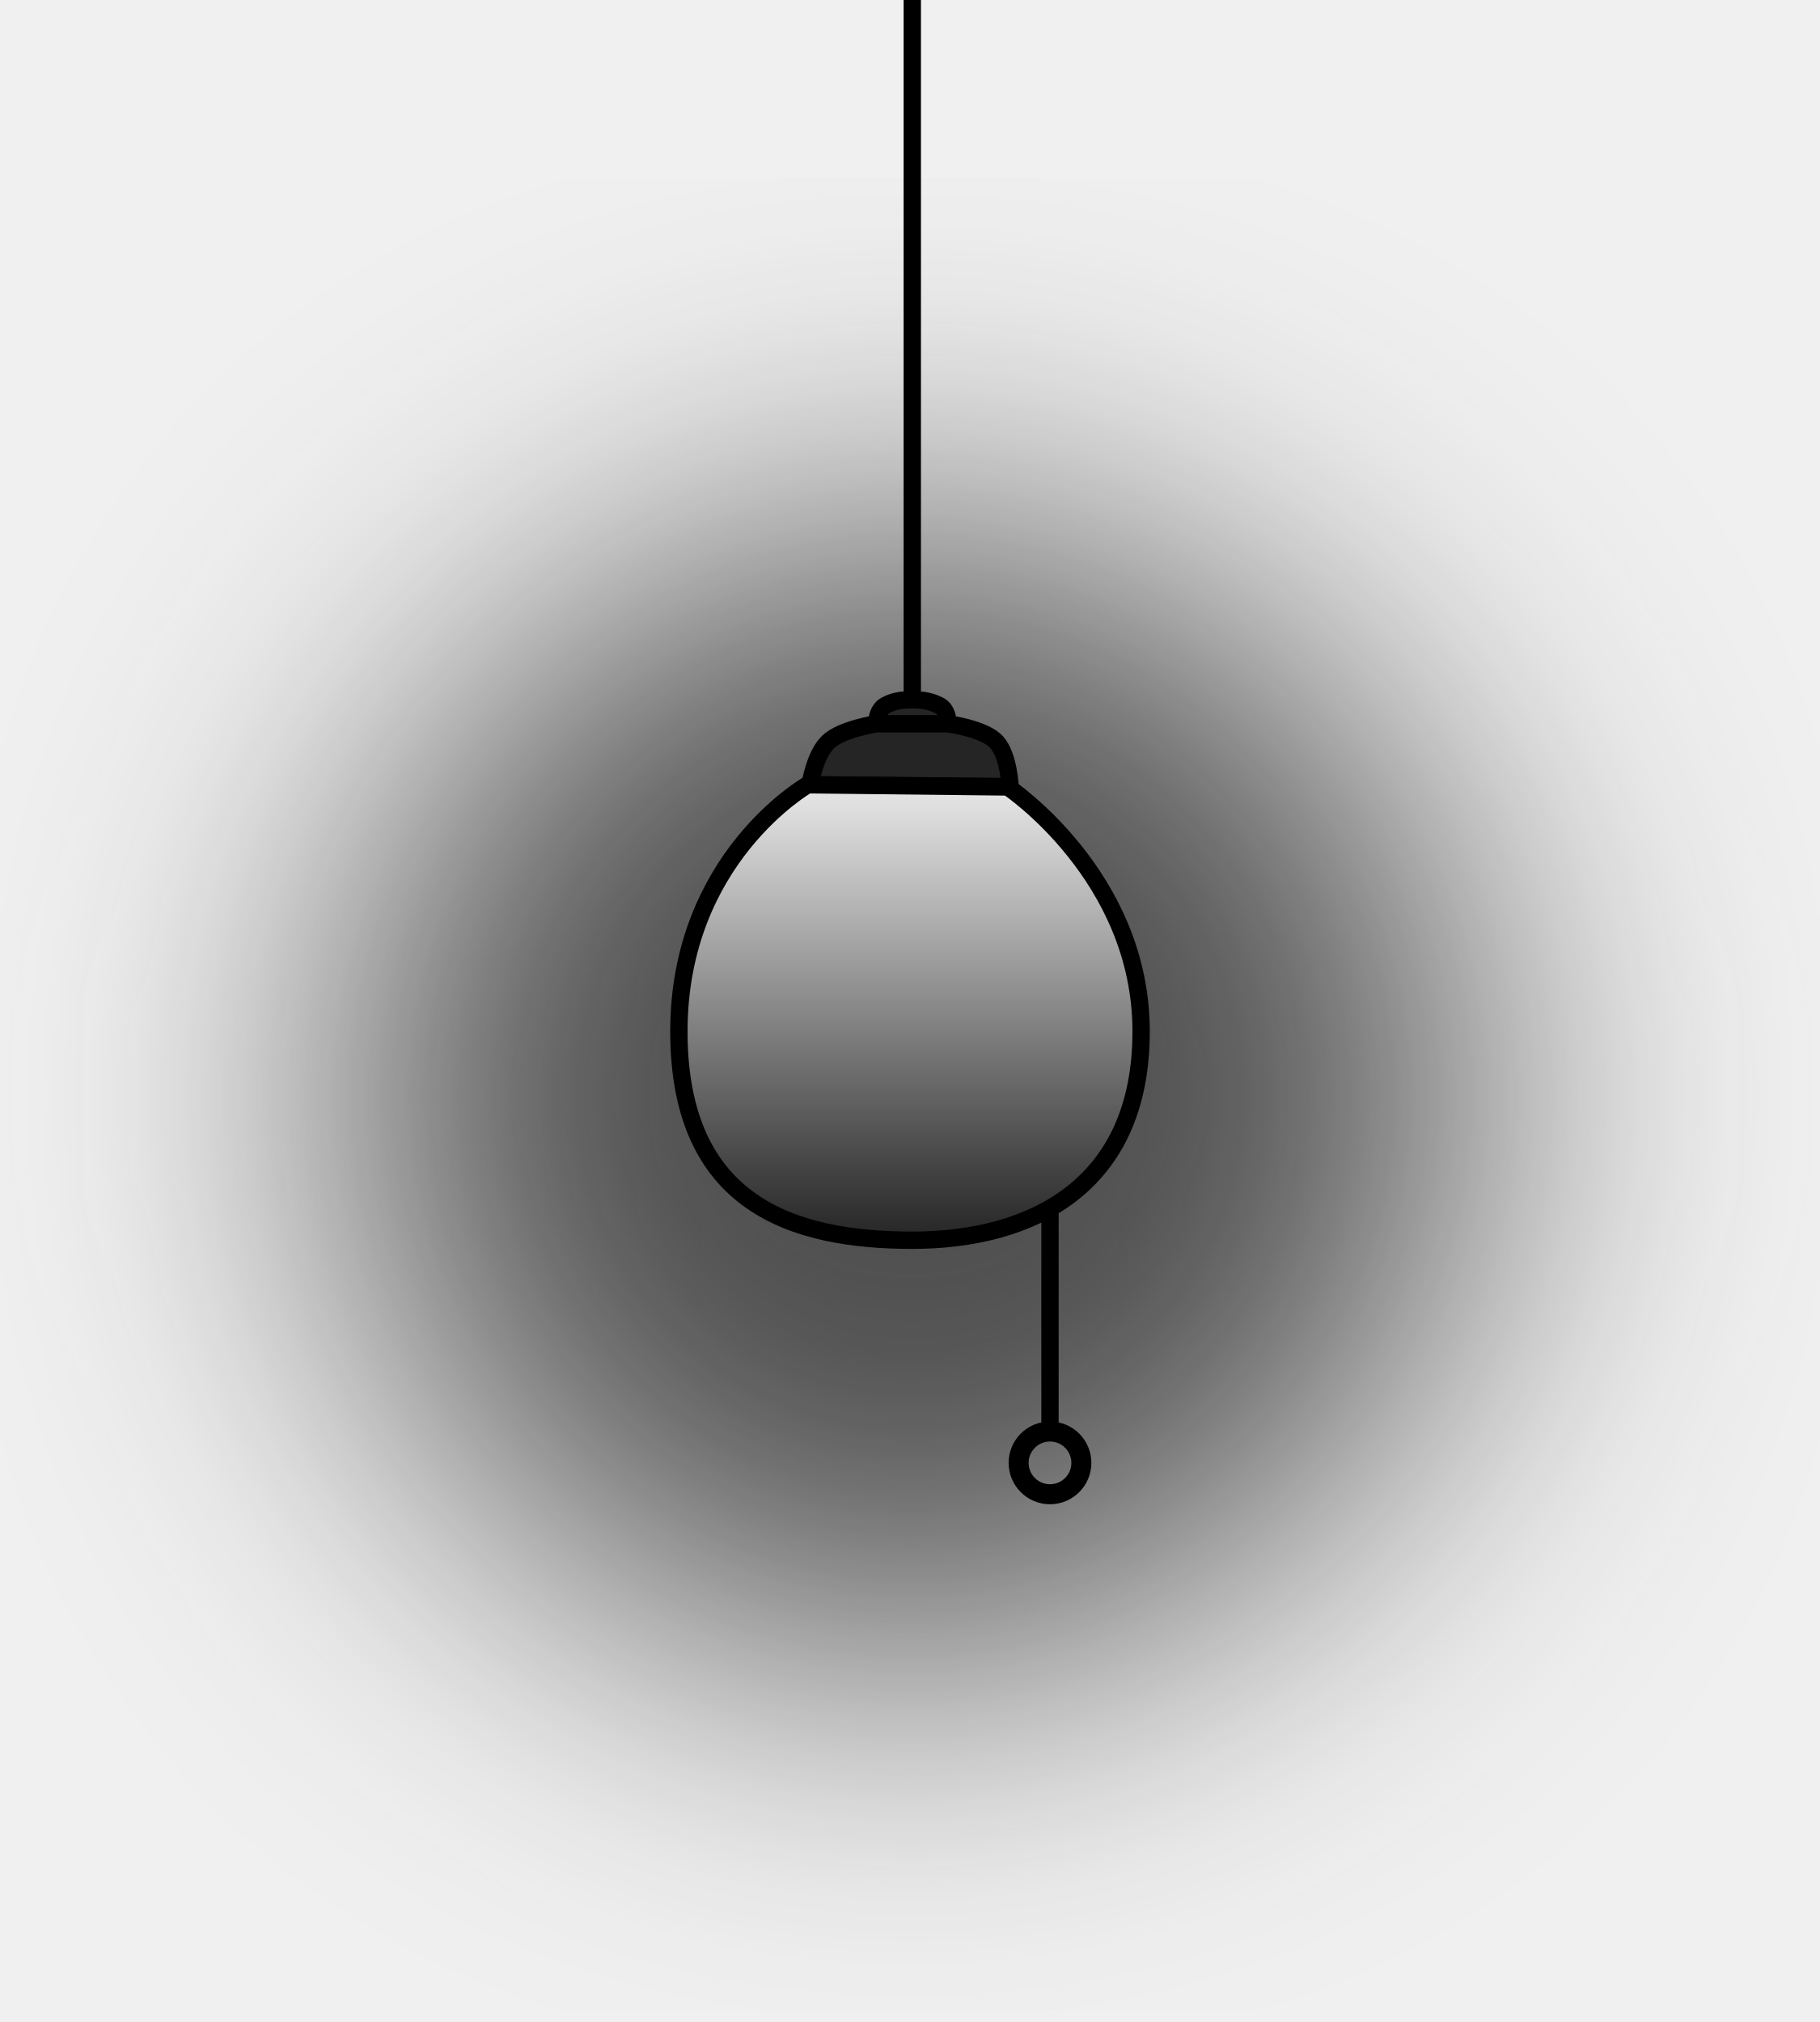
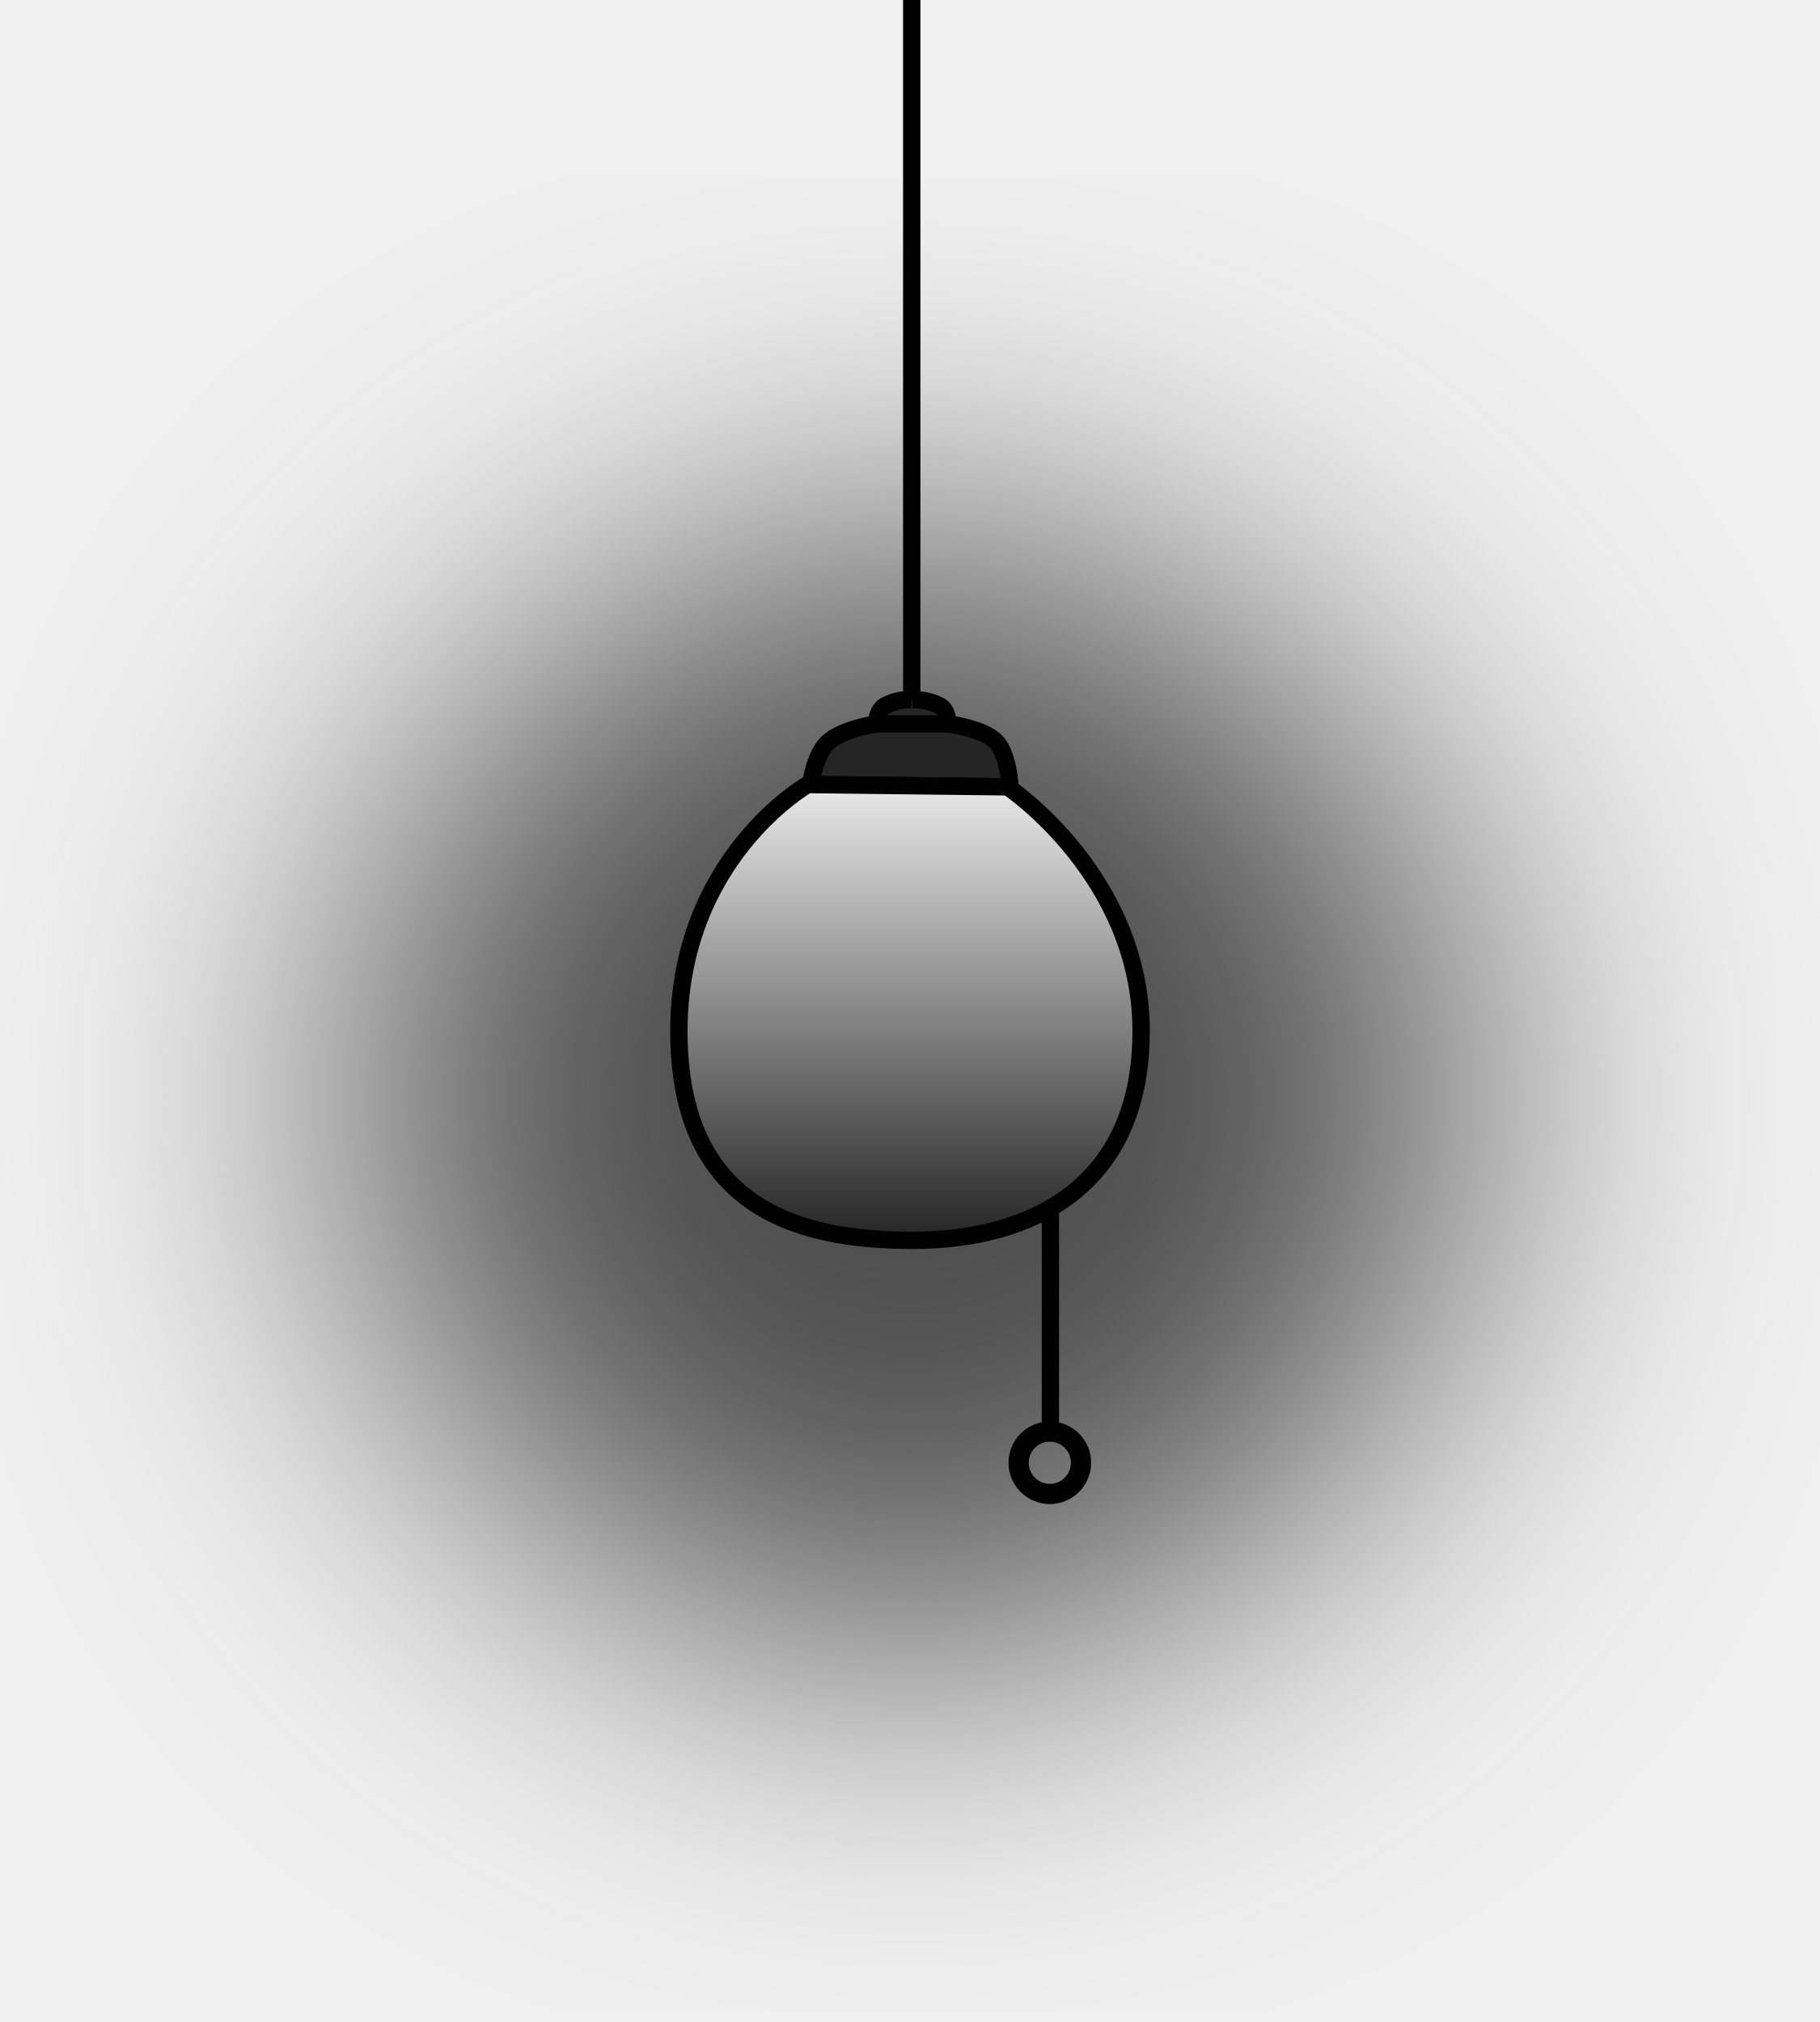
<svg xmlns="http://www.w3.org/2000/svg" width="315" height="350" fill="none">
  <g clip-path="url(#a)">
-     <g filter="url(#b)" transform="matrix(.75 0 0 .75 39.375 47.375)">
+     <g filter="url(#b)" transform="matrix(.75 0 0 .75 39.4 47.4)">
      <circle cx="157.5" cy="189.5" r="129.5" fill="url(#c)" />
    </g>
-     <path fill="#252525" d="M164.052 125.286h-12.31s-6.134.887-8.462 3.196-3.073 7.351-3.073 7.351l34.614.319s-.208-5.299-2.311-7.67c-2.103-2.372-8.458-3.196-8.458-3.196M157.895 121.131c1.923 0 3.192.262 4.615.959 1.682.823 1.542 3.196 1.542 3.196h-12.31s-.057-2.339 1.538-3.196c1.387-.746 2.692-.959 4.615-.959" />
-     <path stroke="#000" stroke-width="3" d="M164.052 125.286s.14-2.373-1.542-3.196c-1.423-.697-2.692-.959-4.615-.959m6.157 4.155h-12.31m12.31 0s6.355.824 8.458 3.196c2.103 2.371 2.311 7.67 2.311 7.67m-16.926-15.021c-.004-.639 0-121.131 0-121.131m0 121.131c-1.923 0-3.228.213-4.615.959-1.595.857-1.538 3.196-1.538 3.196m0 0s-6.134.887-8.462 3.196-3.073 7.351-3.073 7.351m0 0 34.614.319m-34.614-.319q-.001 0-.148.073m34.762.246.121.069" />
-     <path fill="url(#d)" d="M174.424 136.222s23.076 15.384 23.076 42.306-19.058 36.151-39.617 36.152c-20.56.001-40.383-6.153-40.383-36.152s22.31-42.69 22.31-42.69z" />
-     <path stroke="#000" stroke-width="3" d="M174.424 136.222s23.076 15.384 23.076 42.306-19.058 36.151-39.617 36.152c-20.56.001-40.383-6.153-40.383-36.152s22.31-42.69 22.31-42.69m34.614.384s-.003-.1-.013-.282m.013.282-34.614-.384m0 0s.017-.139.054-.385M181.729 209.137v37.69" />
-     <circle cx="181.729" cy="253.219" r="5.429" stroke="#000" stroke-width="3.463" />
+     <path fill="#252525" d="M164 125.3h-12.3s-6 .9-8.4 3.2-3 7.3-3 7.3l34.5.4s-.2-5.3-2.3-7.7-8.4-3.2-8.4-3.2m-6.2-4.2c2 0 3.2.3 4.6 1 1.7.8 1.6 3.2 1.6 3.2h-12.4s0-2.4 1.6-3.2a9 9 0 0 1 4.6-1" />
+     <path stroke="#000" stroke-width="3" d="M164 125.3s.2-2.4-1.5-3.2q-2-1-4.6-1m6.2 4.2h-12.4m12.4 0s6.3.8 8.4 3.2 2.3 7.7 2.3 7.7m-17-15V0m0 121.1a9 9 0 0 0-4.5 1c-1.6.8-1.6 3.2-1.6 3.2m0 0s-6 .9-8.4 3.2-3 7.3-3 7.3m0 0 34.5.4m-34.6-.4-.1.1m34.7.3h.1" />
+     <path fill="url(#d)" d="M174.4 136.2s23.1 15.4 23.1 42.3-19 36.2-39.6 36.2-40.4-6.2-40.4-36.2 22.3-42.7 22.3-42.7z" />
+     <path stroke="#000" stroke-width="3" d="M174.4 136.2s23.1 15.4 23.1 42.3-19 36.2-39.6 36.2-40.4-6.2-40.4-36.2 22.3-42.7 22.3-42.7m34.6.4v-.3m0 .3-34.6-.4m0 0v-.3m42 73.6v37.7" />
+     <circle cx="181.7" cy="253.2" r="5.4" stroke="#000" stroke-width="3.5" />
  </g>
  <defs>
-     <radialGradient id="c" cx="0" cy="0" r="1" gradientTransform="matrix(-.178 156.322 -156.321 -.45416 158.178 190.178)" gradientUnits="userSpaceOnUse">
-       <stop offset=".787" stop-color="#252525" stop-opacity=".8" />
+     <radialGradient id="c" cx="0" cy="0" r="1" gradientTransform="matrix(-.178 156.322 -156.321 -.45416 158.2 190.2)" gradientUnits="userSpaceOnUse">
+       <stop offset=".8" stop-color="#252525" stop-opacity=".8" />
      <stop offset="1" stop-color="#252525" stop-opacity="0" />
    </radialGradient>
-     <linearGradient id="d" x1="157.5" x2="157.5" y1="135.453" y2="214.68" gradientUnits="userSpaceOnUse">
+     <linearGradient id="d" x1="157.5" x2="157.5" y1="135.5" y2="214.7" gradientUnits="userSpaceOnUse">
      <stop stop-color="#E9E9E9" />
      <stop offset="1" stop-color="#252525" />
    </linearGradient>
    <clipPath id="a">
      <path fill="#fff" d="M0 0h315v350H0z" />
    </clipPath>
-     <filter id="b" width="423.03" height="423.03" x="-54.015" y="-22.015" color-interpolation-filters="sRGB" filterUnits="userSpaceOnUse">
+     <filter id="b" width="423" height="423" x="-54" y="-22" color-interpolation-filters="sRGB" filterUnits="userSpaceOnUse">
      <feFlood flood-opacity="0" result="BackgroundImageFix" />
      <feBlend in="SourceGraphic" in2="BackgroundImageFix" result="shape" />
-       <feGaussianBlur result="effect1_foregroundBlur_1454_10525" stdDeviation="41.008" />
+       <feGaussianBlur result="effect1_foregroundBlur_1454_10525" stdDeviation="41" />
    </filter>
  </defs>
</svg>
